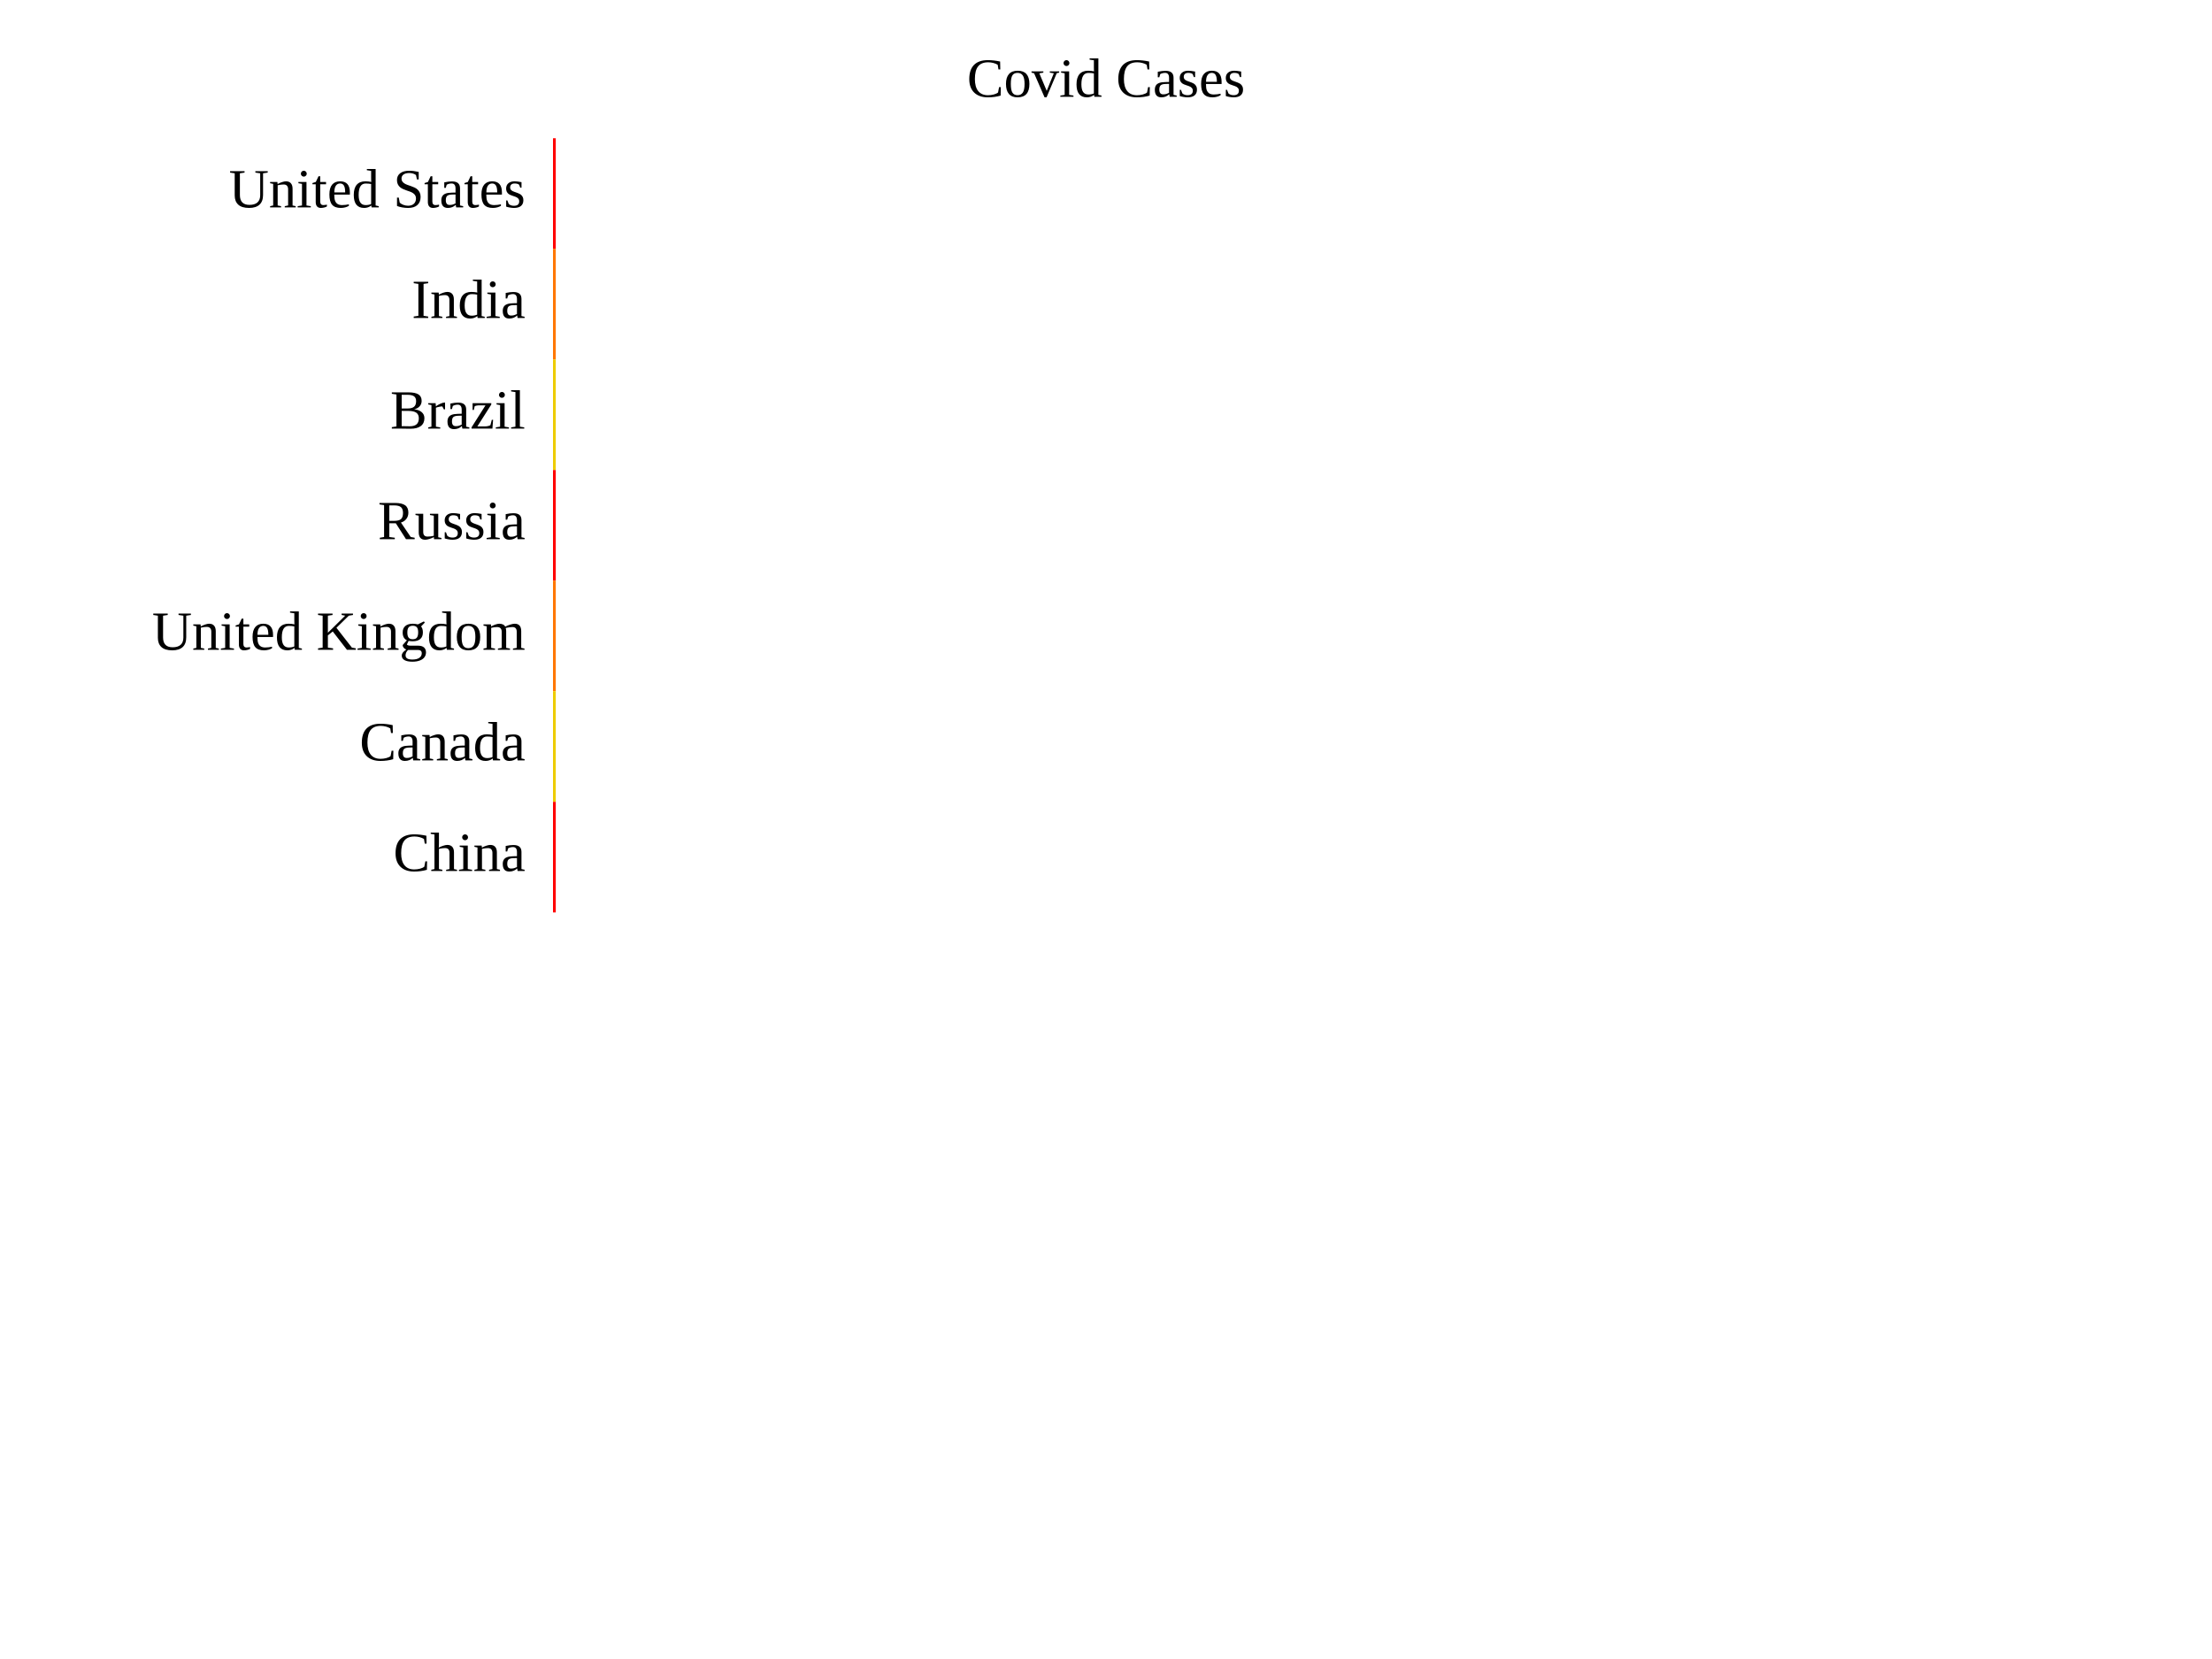
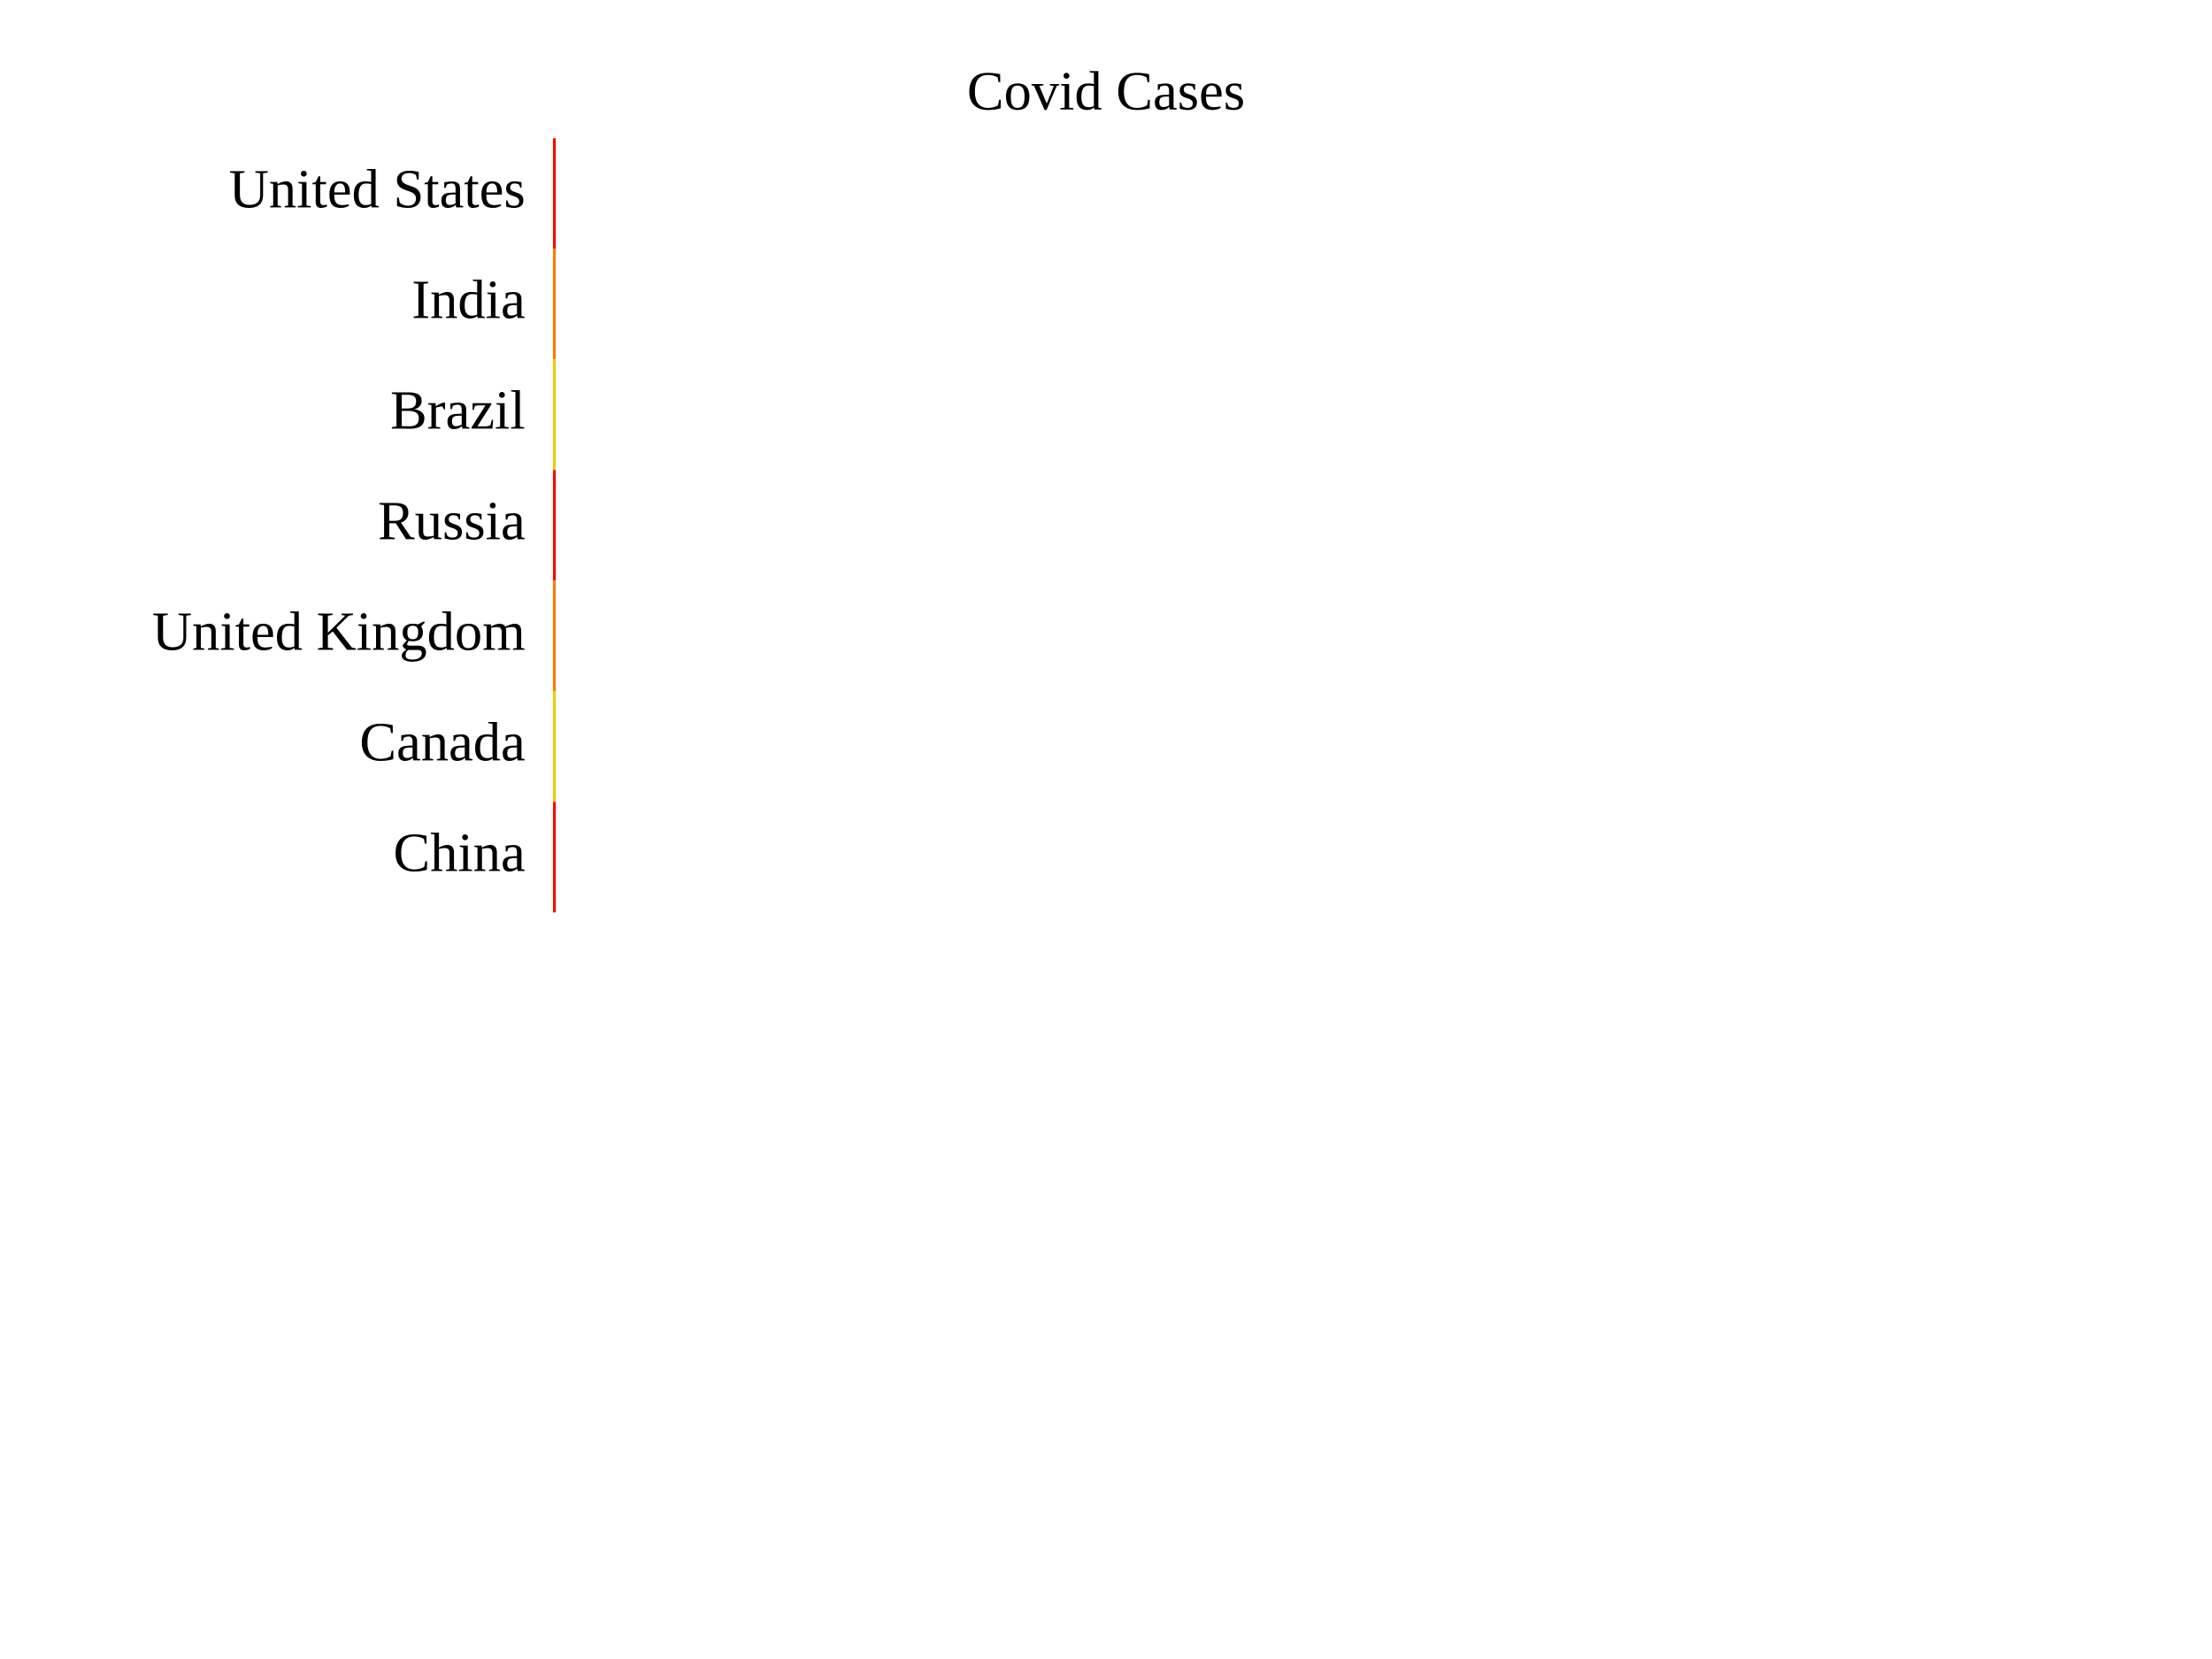
<svg xmlns="http://www.w3.org/2000/svg" version="1.1" width="800" height="600">
  <g>
-     <text x="400" y="35" fill="black" text-anchor="middle" font-size="20px">Covid Cases</text>
+     <text x="50%" y="35" fill="black" dominant-baseline="middle" text-anchor="middle" font-size="20px">Covid Cases</text>
    <text x="190" y="75" fill="black" text-anchor="end" font-size="20px">United States</text>
    <rect x="200" y="50" fill="#f00" width="1" height="40">
      <animate id="r1step0" attributeName="width" from="0.00" to="0.00" dur="1.0s" fill="freeze" />
      <animate id="r1step1" attributeName="width" from="0.00" to="0.00" begin="r1step0.end" dur="1.0s" fill="freeze" />
      <animate id="r1step2" attributeName="width" from="0.00" to="0.00" begin="r1step1.end" dur="1.0s" fill="freeze" />
      <animate id="r1step3" attributeName="width" from="0.00" to="0.00" begin="r1step2.end" dur="1.0s" fill="freeze" />
      <animate id="r1step4" attributeName="width" from="0.00" to="0.00" begin="r1step3.end" dur="1.0s" fill="freeze" />
      <animate id="r1step5" attributeName="width" from="0.00" to="0.00" begin="r1step4.end" dur="1.0s" fill="freeze" />
      <animate id="r1step6" attributeName="width" from="0.00" to="0.01" begin="r1step5.end" dur="1.0s" fill="freeze" />
      <animate id="r1step7" attributeName="width" from="0.01" to="0.11" begin="r1step6.end" dur="1.0s" fill="freeze" />
      <animate id="r1step8" attributeName="width" from="0.11" to="1.11" begin="r1step7.end" dur="1.0s" fill="freeze" />
      <animate id="r1step9" attributeName="width" from="1.11" to="3.98" begin="r1step8.end" dur="1.0s" fill="freeze" />
      <animate id="r1step10" attributeName="width" from="3.98" to="9.19" begin="r1step9.end" dur="1.0s" fill="freeze" />
      <animate id="r1step11" attributeName="width" from="9.19" to="14.37" begin="r1step10.end" dur="1.0s" fill="freeze" />
      <animate id="r1step12" attributeName="width" from="14.37" to="19.19" begin="r1step11.end" dur="1.0s" fill="freeze" />
      <animate id="r1step13" attributeName="width" from="19.19" to="24.02" begin="r1step12.end" dur="1.0s" fill="freeze" />
      <animate id="r1step14" attributeName="width" from="24.02" to="28.60" begin="r1step13.end" dur="1.0s" fill="freeze" />
      <animate id="r1step15" attributeName="width" from="28.60" to="32.60" begin="r1step14.end" dur="1.0s" fill="freeze" />
      <animate id="r1step16" attributeName="width" from="32.60" to="36.44" begin="r1step15.end" dur="1.0s" fill="freeze" />
      <animate id="r1step17" attributeName="width" from="36.44" to="40.11" begin="r1step16.end" dur="1.0s" fill="freeze" />
      <animate id="r1step18" attributeName="width" from="40.11" to="43.59" begin="r1step17.end" dur="1.0s" fill="freeze" />
      <animate id="r1step19" attributeName="width" from="43.59" to="47.06" begin="r1step18.end" dur="1.0s" fill="freeze" />
      <animate id="r1step20" attributeName="width" from="47.06" to="50.68" begin="r1step19.end" dur="1.0s" fill="freeze" />
      <animate id="r1step21" attributeName="width" from="50.68" to="55.43" begin="r1step20.end" dur="1.0s" fill="freeze" />
      <animate id="r1step22" attributeName="width" from="55.43" to="62.12" begin="r1step21.end" dur="1.0s" fill="freeze" />
      <animate id="r1step23" attributeName="width" from="62.12" to="70.39" begin="r1step22.end" dur="1.0s" fill="freeze" />
      <animate id="r1step24" attributeName="width" from="70.39" to="80.70" begin="r1step23.end" dur="1.0s" fill="freeze" />
      <animate id="r1step25" attributeName="width" from="80.70" to="91.96" begin="r1step24.end" dur="1.0s" fill="freeze" />
      <animate id="r1step26" attributeName="width" from="91.96" to="102.87" begin="r1step25.end" dur="1.0s" fill="freeze" />
      <animate id="r1step27" attributeName="width" from="102.87" to="113.00" begin="r1step26.end" dur="1.0s" fill="freeze" />
      <animate id="r1step28" attributeName="width" from="113.00" to="122.12" begin="r1step27.end" dur="1.0s" fill="freeze" />
      <animate id="r1step29" attributeName="width" from="122.12" to="130.40" begin="r1step28.end" dur="1.0s" fill="freeze" />
      <animate id="r1step30" attributeName="width" from="130.40" to="137.59" begin="r1step29.end" dur="1.0s" fill="freeze" />
      <animate id="r1step31" attributeName="width" from="137.59" to="144.57" begin="r1step30.end" dur="1.0s" fill="freeze" />
      <animate id="r1step32" attributeName="width" from="144.57" to="151.17" begin="r1step31.end" dur="1.0s" fill="freeze" />
      <animate id="r1step33" attributeName="width" from="151.17" to="157.28" begin="r1step32.end" dur="1.0s" fill="freeze" />
      <animate id="r1step34" attributeName="width" from="157.28" to="164.58" begin="r1step33.end" dur="1.0s" fill="freeze" />
      <animate id="r1step35" attributeName="width" from="164.58" to="171.50" begin="r1step34.end" dur="1.0s" fill="freeze" />
      <animate id="r1step36" attributeName="width" from="171.50" to="178.85" begin="r1step35.end" dur="1.0s" fill="freeze" />
      <animate id="r1step37" attributeName="width" from="178.85" to="187.31" begin="r1step36.end" dur="1.0s" fill="freeze" />
      <animate id="r1step38" attributeName="width" from="187.31" to="197.33" begin="r1step37.end" dur="1.0s" fill="freeze" />
      <animate id="r1step39" attributeName="width" from="197.33" to="209.17" begin="r1step38.end" dur="1.0s" fill="freeze" />
      <animate id="r1step40" attributeName="width" from="209.17" to="224.07" begin="r1step39.end" dur="1.0s" fill="freeze" />
      <animate id="r1step41" attributeName="width" from="224.07" to="244.37" begin="r1step40.end" dur="1.0s" fill="freeze" />
      <animate id="r1step42" attributeName="width" from="244.37" to="270.56" begin="r1step41.end" dur="1.0s" fill="freeze" />
      <animate id="r1step43" attributeName="width" from="270.56" to="299.77" begin="r1step42.end" dur="1.0s" fill="freeze" />
      <animate id="r1step44" attributeName="width" from="299.77" to="326.85" begin="r1step43.end" dur="1.0s" fill="freeze" />
      <animate id="r1step45" attributeName="width" from="326.85" to="360.99" begin="r1step44.end" dur="1.0s" fill="freeze" />
      <animate id="r1step46" attributeName="width" from="360.99" to="397.22" begin="r1step45.end" dur="1.0s" fill="freeze" />
      <animate id="r1step47" attributeName="width" from="397.22" to="433.45" begin="r1step46.end" dur="1.0s" fill="freeze" />
      <animate id="r1step48" attributeName="width" from="433.45" to="463.91" begin="r1step47.end" dur="1.0s" fill="freeze" />
      <animate id="r1step49" attributeName="width" from="463.91" to="500.00" begin="r1step48.end" dur="1.0s" fill="freeze" />
    </rect>
    <text x="190" y="115" fill="black" text-anchor="end" font-size="20px">India</text>
    <rect x="200" y="90" fill="#f70" width="1" height="40">
      <animate id="r2step0" attributeName="width" from="0.00" to="0.00" dur="1.0s" fill="freeze" />
      <animate id="r2step1" attributeName="width" from="0.00" to="0.00" begin="r2step0.end" dur="1.0s" fill="freeze" />
      <animate id="r2step2" attributeName="width" from="0.00" to="0.00" begin="r2step1.end" dur="1.0s" fill="freeze" />
      <animate id="r2step3" attributeName="width" from="0.00" to="0.00" begin="r2step2.end" dur="1.0s" fill="freeze" />
      <animate id="r2step4" attributeName="width" from="0.00" to="0.00" begin="r2step3.end" dur="1.0s" fill="freeze" />
      <animate id="r2step5" attributeName="width" from="0.00" to="0.00" begin="r2step4.end" dur="1.0s" fill="freeze" />
      <animate id="r2step6" attributeName="width" from="0.00" to="0.00" begin="r2step5.end" dur="1.0s" fill="freeze" />
      <animate id="r2step7" attributeName="width" from="0.00" to="0.00" begin="r2step6.end" dur="1.0s" fill="freeze" />
      <animate id="r2step8" attributeName="width" from="0.00" to="0.01" begin="r2step7.end" dur="1.0s" fill="freeze" />
      <animate id="r2step9" attributeName="width" from="0.01" to="0.03" begin="r2step8.end" dur="1.0s" fill="freeze" />
      <animate id="r2step10" attributeName="width" from="0.03" to="0.11" begin="r2step9.end" dur="1.0s" fill="freeze" />
      <animate id="r2step11" attributeName="width" from="0.11" to="0.25" begin="r2step10.end" dur="1.0s" fill="freeze" />
      <animate id="r2step12" attributeName="width" from="0.25" to="0.45" begin="r2step11.end" dur="1.0s" fill="freeze" />
      <animate id="r2step13" attributeName="width" from="0.45" to="0.71" begin="r2step12.end" dur="1.0s" fill="freeze" />
      <animate id="r2step14" attributeName="width" from="0.71" to="1.12" begin="r2step13.end" dur="1.0s" fill="freeze" />
      <animate id="r2step15" attributeName="width" from="1.12" to="1.70" begin="r2step14.end" dur="1.0s" fill="freeze" />
      <animate id="r2step16" attributeName="width" from="1.70" to="2.41" begin="r2step15.end" dur="1.0s" fill="freeze" />
      <animate id="r2step17" attributeName="width" from="2.41" to="3.48" begin="r2step16.end" dur="1.0s" fill="freeze" />
      <animate id="r2step18" attributeName="width" from="3.48" to="4.76" begin="r2step17.end" dur="1.0s" fill="freeze" />
      <animate id="r2step19" attributeName="width" from="4.76" to="6.39" begin="r2step18.end" dur="1.0s" fill="freeze" />
      <animate id="r2step20" attributeName="width" from="6.39" to="8.24" begin="r2step19.end" dur="1.0s" fill="freeze" />
      <animate id="r2step21" attributeName="width" from="8.24" to="10.57" begin="r2step20.end" dur="1.0s" fill="freeze" />
      <animate id="r2step22" attributeName="width" from="10.57" to="13.61" begin="r2step21.end" dur="1.0s" fill="freeze" />
      <animate id="r2step23" attributeName="width" from="13.61" to="17.28" begin="r2step22.end" dur="1.0s" fill="freeze" />
      <animate id="r2step24" attributeName="width" from="17.28" to="21.78" begin="r2step23.end" dur="1.0s" fill="freeze" />
      <animate id="r2step25" attributeName="width" from="21.78" to="27.75" begin="r2step24.end" dur="1.0s" fill="freeze" />
      <animate id="r2step26" attributeName="width" from="27.75" to="35.55" begin="r2step25.end" dur="1.0s" fill="freeze" />
      <animate id="r2step27" attributeName="width" from="35.55" to="44.57" begin="r2step26.end" dur="1.0s" fill="freeze" />
      <animate id="r2step28" attributeName="width" from="44.57" to="54.49" begin="r2step27.end" dur="1.0s" fill="freeze" />
      <animate id="r2step29" attributeName="width" from="54.49" to="64.91" begin="r2step28.end" dur="1.0s" fill="freeze" />
      <animate id="r2step30" attributeName="width" from="64.91" to="76.07" begin="r2step29.end" dur="1.0s" fill="freeze" />
      <animate id="r2step31" attributeName="width" from="76.07" to="88.65" begin="r2step30.end" dur="1.0s" fill="freeze" />
      <animate id="r2step32" attributeName="width" from="88.65" to="102.80" begin="r2step31.end" dur="1.0s" fill="freeze" />
      <animate id="r2step33" attributeName="width" from="102.80" to="118.41" begin="r2step32.end" dur="1.0s" fill="freeze" />
      <animate id="r2step34" attributeName="width" from="118.41" to="133.60" begin="r2step33.end" dur="1.0s" fill="freeze" />
      <animate id="r2step35" attributeName="width" from="133.60" to="147.59" begin="r2step34.end" dur="1.0s" fill="freeze" />
      <animate id="r2step36" attributeName="width" from="147.59" to="160.55" begin="r2step35.end" dur="1.0s" fill="freeze" />
      <animate id="r2step37" attributeName="width" from="160.55" to="172.34" begin="r2step36.end" dur="1.0s" fill="freeze" />
      <animate id="r2step38" attributeName="width" from="172.34" to="182.45" begin="r2step37.end" dur="1.0s" fill="freeze" />
      <animate id="r2step39" attributeName="width" from="182.45" to="190.84" begin="r2step38.end" dur="1.0s" fill="freeze" />
      <animate id="r2step40" attributeName="width" from="190.84" to="198.56" begin="r2step39.end" dur="1.0s" fill="freeze" />
      <animate id="r2step41" attributeName="width" from="198.56" to="206.34" begin="r2step40.end" dur="1.0s" fill="freeze" />
      <animate id="r2step42" attributeName="width" from="206.34" to="213.13" begin="r2step41.end" dur="1.0s" fill="freeze" />
      <animate id="r2step43" attributeName="width" from="213.13" to="220.42" begin="r2step42.end" dur="1.0s" fill="freeze" />
      <animate id="r2step44" attributeName="width" from="220.42" to="227.26" begin="r2step43.end" dur="1.0s" fill="freeze" />
      <animate id="r2step45" attributeName="width" from="227.26" to="233.05" begin="r2step44.end" dur="1.0s" fill="freeze" />
      <animate id="r2step46" attributeName="width" from="233.05" to="237.91" begin="r2step45.end" dur="1.0s" fill="freeze" />
      <animate id="r2step47" attributeName="width" from="237.91" to="241.97" begin="r2step46.end" dur="1.0s" fill="freeze" />
      <animate id="r2step48" attributeName="width" from="241.97" to="245.55" begin="r2step47.end" dur="1.0s" fill="freeze" />
      <animate id="r2step49" attributeName="width" from="245.55" to="248.73" begin="r2step48.end" dur="1.0s" fill="freeze" />
    </rect>
    <text x="190" y="155" fill="black" text-anchor="end" font-size="20px">Brazil</text>
    <rect x="200" y="130" fill="#ec0" width="1" height="40">
      <animate id="r3step0" attributeName="width" from="0.00" to="0.00" dur="1.0s" fill="freeze" />
      <animate id="r3step1" attributeName="width" from="0.00" to="0.00" begin="r3step0.end" dur="1.0s" fill="freeze" />
      <animate id="r3step2" attributeName="width" from="0.00" to="0.00" begin="r3step1.end" dur="1.0s" fill="freeze" />
      <animate id="r3step3" attributeName="width" from="0.00" to="0.00" begin="r3step2.end" dur="1.0s" fill="freeze" />
      <animate id="r3step4" attributeName="width" from="0.00" to="0.00" begin="r3step3.end" dur="1.0s" fill="freeze" />
      <animate id="r3step5" attributeName="width" from="0.00" to="0.00" begin="r3step4.end" dur="1.0s" fill="freeze" />
      <animate id="r3step6" attributeName="width" from="0.00" to="0.00" begin="r3step5.end" dur="1.0s" fill="freeze" />
      <animate id="r3step7" attributeName="width" from="0.00" to="0.00" begin="r3step6.end" dur="1.0s" fill="freeze" />
      <animate id="r3step8" attributeName="width" from="0.00" to="0.05" begin="r3step7.end" dur="1.0s" fill="freeze" />
      <animate id="r3step9" attributeName="width" from="0.05" to="0.11" begin="r3step8.end" dur="1.0s" fill="freeze" />
      <animate id="r3step10" attributeName="width" from="0.11" to="0.29" begin="r3step9.end" dur="1.0s" fill="freeze" />
      <animate id="r3step11" attributeName="width" from="0.29" to="0.56" begin="r3step10.end" dur="1.0s" fill="freeze" />
      <animate id="r3step12" attributeName="width" from="0.56" to="0.98" begin="r3step11.end" dur="1.0s" fill="freeze" />
      <animate id="r3step13" attributeName="width" from="0.98" to="1.62" begin="r3step12.end" dur="1.0s" fill="freeze" />
      <animate id="r3step14" attributeName="width" from="1.62" to="2.61" begin="r3step13.end" dur="1.0s" fill="freeze" />
      <animate id="r3step15" attributeName="width" from="2.61" to="4.07" begin="r3step14.end" dur="1.0s" fill="freeze" />
      <animate id="r3step16" attributeName="width" from="4.07" to="6.13" begin="r3step15.end" dur="1.0s" fill="freeze" />
      <animate id="r3step17" attributeName="width" from="6.13" to="9.00" begin="r3step16.end" dur="1.0s" fill="freeze" />
      <animate id="r3step18" attributeName="width" from="9.00" to="12.64" begin="r3step17.end" dur="1.0s" fill="freeze" />
      <animate id="r3step19" attributeName="width" from="12.64" to="16.99" begin="r3step18.end" dur="1.0s" fill="freeze" />
      <animate id="r3step20" attributeName="width" from="16.99" to="21.33" begin="r3step19.end" dur="1.0s" fill="freeze" />
      <animate id="r3step21" attributeName="width" from="21.33" to="26.57" begin="r3step20.end" dur="1.0s" fill="freeze" />
      <animate id="r3step22" attributeName="width" from="26.57" to="32.86" begin="r3step21.end" dur="1.0s" fill="freeze" />
      <animate id="r3step23" attributeName="width" from="32.86" to="38.99" begin="r3step22.end" dur="1.0s" fill="freeze" />
      <animate id="r3step24" attributeName="width" from="38.99" to="45.27" begin="r3step23.end" dur="1.0s" fill="freeze" />
      <animate id="r3step25" attributeName="width" from="45.27" to="50.88" begin="r3step24.end" dur="1.0s" fill="freeze" />
      <animate id="r3step26" attributeName="width" from="50.88" to="58.66" begin="r3step25.end" dur="1.0s" fill="freeze" />
      <animate id="r3step27" attributeName="width" from="58.66" to="66.05" begin="r3step26.end" dur="1.0s" fill="freeze" />
      <animate id="r3step28" attributeName="width" from="66.05" to="73.43" begin="r3step27.end" dur="1.0s" fill="freeze" />
      <animate id="r3step29" attributeName="width" from="73.43" to="80.68" begin="r3step28.end" dur="1.0s" fill="freeze" />
      <animate id="r3step30" attributeName="width" from="80.68" to="87.01" begin="r3step29.end" dur="1.0s" fill="freeze" />
      <animate id="r3step31" attributeName="width" from="87.01" to="93.86" begin="r3step30.end" dur="1.0s" fill="freeze" />
      <animate id="r3step32" attributeName="width" from="93.86" to="99.62" begin="r3step31.end" dur="1.0s" fill="freeze" />
      <animate id="r3step33" attributeName="width" from="99.62" to="104.37" begin="r3step32.end" dur="1.0s" fill="freeze" />
      <animate id="r3step34" attributeName="width" from="104.37" to="109.47" begin="r3step33.end" dur="1.0s" fill="freeze" />
      <animate id="r3step35" attributeName="width" from="109.47" to="113.97" begin="r3step34.end" dur="1.0s" fill="freeze" />
      <animate id="r3step36" attributeName="width" from="113.97" to="118.33" begin="r3step35.end" dur="1.0s" fill="freeze" />
      <animate id="r3step37" attributeName="width" from="118.33" to="122.57" begin="r3step36.end" dur="1.0s" fill="freeze" />
      <animate id="r3step38" attributeName="width" from="122.57" to="126.10" begin="r3step37.end" dur="1.0s" fill="freeze" />
      <animate id="r3step39" attributeName="width" from="126.10" to="129.93" begin="r3step38.end" dur="1.0s" fill="freeze" />
      <animate id="r3step40" attributeName="width" from="129.93" to="133.39" begin="r3step39.end" dur="1.0s" fill="freeze" />
      <animate id="r3step41" attributeName="width" from="133.39" to="136.29" begin="r3step40.end" dur="1.0s" fill="freeze" />
      <animate id="r3step42" attributeName="width" from="136.29" to="141.13" begin="r3step41.end" dur="1.0s" fill="freeze" />
      <animate id="r3step43" attributeName="width" from="141.13" to="146.20" begin="r3step42.end" dur="1.0s" fill="freeze" />
      <animate id="r3step44" attributeName="width" from="146.20" to="152.17" begin="r3step43.end" dur="1.0s" fill="freeze" />
      <animate id="r3step45" attributeName="width" from="152.17" to="159.08" begin="r3step44.end" dur="1.0s" fill="freeze" />
      <animate id="r3step46" attributeName="width" from="159.08" to="166.37" begin="r3step45.end" dur="1.0s" fill="freeze" />
      <animate id="r3step47" attributeName="width" from="166.37" to="174.45" begin="r3step46.end" dur="1.0s" fill="freeze" />
      <animate id="r3step48" attributeName="width" from="174.45" to="180.24" begin="r3step47.end" dur="1.0s" fill="freeze" />
      <animate id="r3step49" attributeName="width" from="180.24" to="186.22" begin="r3step48.end" dur="1.0s" fill="freeze" />
    </rect>
    <text x="190" y="195" fill="black" text-anchor="end" font-size="20px">Russia</text>
    <rect x="200" y="170" fill="#f00" width="1" height="40">
      <animate id="r4step0" attributeName="width" from="0.00" to="0.00" dur="1.0s" fill="freeze" />
      <animate id="r4step1" attributeName="width" from="0.00" to="0.00" begin="r4step0.end" dur="1.0s" fill="freeze" />
      <animate id="r4step2" attributeName="width" from="0.00" to="0.00" begin="r4step1.end" dur="1.0s" fill="freeze" />
      <animate id="r4step3" attributeName="width" from="0.00" to="0.00" begin="r4step2.end" dur="1.0s" fill="freeze" />
      <animate id="r4step4" attributeName="width" from="0.00" to="0.00" begin="r4step3.end" dur="1.0s" fill="freeze" />
      <animate id="r4step5" attributeName="width" from="0.00" to="0.00" begin="r4step4.end" dur="1.0s" fill="freeze" />
      <animate id="r4step6" attributeName="width" from="0.00" to="0.00" begin="r4step5.end" dur="1.0s" fill="freeze" />
      <animate id="r4step7" attributeName="width" from="0.00" to="0.00" begin="r4step6.end" dur="1.0s" fill="freeze" />
      <animate id="r4step8" attributeName="width" from="0.00" to="0.01" begin="r4step7.end" dur="1.0s" fill="freeze" />
      <animate id="r4step9" attributeName="width" from="0.01" to="0.04" begin="r4step8.end" dur="1.0s" fill="freeze" />
      <animate id="r4step10" attributeName="width" from="0.04" to="0.15" begin="r4step9.end" dur="1.0s" fill="freeze" />
      <animate id="r4step11" attributeName="width" from="0.15" to="0.44" begin="r4step10.end" dur="1.0s" fill="freeze" />
      <animate id="r4step12" attributeName="width" from="0.44" to="1.13" begin="r4step11.end" dur="1.0s" fill="freeze" />
      <animate id="r4step13" attributeName="width" from="1.13" to="2.09" begin="r4step12.end" dur="1.0s" fill="freeze" />
      <animate id="r4step14" attributeName="width" from="2.09" to="3.49" begin="r4step13.end" dur="1.0s" fill="freeze" />
      <animate id="r4step15" attributeName="width" from="3.49" to="5.32" begin="r4step14.end" dur="1.0s" fill="freeze" />
      <animate id="r4step16" attributeName="width" from="5.32" to="6.98" begin="r4step15.end" dur="1.0s" fill="freeze" />
      <animate id="r4step17" attributeName="width" from="6.98" to="8.49" begin="r4step16.end" dur="1.0s" fill="freeze" />
      <animate id="r4step18" attributeName="width" from="8.49" to="9.95" begin="r4step17.end" dur="1.0s" fill="freeze" />
      <animate id="r4step19" attributeName="width" from="9.95" to="11.43" begin="r4step18.end" dur="1.0s" fill="freeze" />
      <animate id="r4step20" attributeName="width" from="11.43" to="12.88" begin="r4step19.end" dur="1.0s" fill="freeze" />
      <animate id="r4step21" attributeName="width" from="12.88" to="14.20" begin="r4step20.end" dur="1.0s" fill="freeze" />
      <animate id="r4step22" attributeName="width" from="14.20" to="15.38" begin="r4step21.end" dur="1.0s" fill="freeze" />
      <animate id="r4step23" attributeName="width" from="15.38" to="16.50" begin="r4step22.end" dur="1.0s" fill="freeze" />
      <animate id="r4step24" attributeName="width" from="16.50" to="17.59" begin="r4step23.end" dur="1.0s" fill="freeze" />
      <animate id="r4step25" attributeName="width" from="17.59" to="18.64" begin="r4step24.end" dur="1.0s" fill="freeze" />
      <animate id="r4step26" attributeName="width" from="18.64" to="19.61" begin="r4step25.end" dur="1.0s" fill="freeze" />
      <animate id="r4step27" attributeName="width" from="19.61" to="20.53" begin="r4step26.end" dur="1.0s" fill="freeze" />
      <animate id="r4step28" attributeName="width" from="20.53" to="21.39" begin="r4step27.end" dur="1.0s" fill="freeze" />
      <animate id="r4step29" attributeName="width" from="21.39" to="22.23" begin="r4step28.end" dur="1.0s" fill="freeze" />
      <animate id="r4step30" attributeName="width" from="22.23" to="23.03" begin="r4step29.end" dur="1.0s" fill="freeze" />
      <animate id="r4step31" attributeName="width" from="23.03" to="23.83" begin="r4step30.end" dur="1.0s" fill="freeze" />
      <animate id="r4step32" attributeName="width" from="23.83" to="24.67" begin="r4step31.end" dur="1.0s" fill="freeze" />
      <animate id="r4step33" attributeName="width" from="24.67" to="25.56" begin="r4step32.end" dur="1.0s" fill="freeze" />
      <animate id="r4step34" attributeName="width" from="25.56" to="26.54" begin="r4step33.end" dur="1.0s" fill="freeze" />
      <animate id="r4step35" attributeName="width" from="26.54" to="27.72" begin="r4step34.end" dur="1.0s" fill="freeze" />
      <animate id="r4step36" attributeName="width" from="27.72" to="29.30" begin="r4step35.end" dur="1.0s" fill="freeze" />
      <animate id="r4step37" attributeName="width" from="29.30" to="31.34" begin="r4step36.end" dur="1.0s" fill="freeze" />
      <animate id="r4step38" attributeName="width" from="31.34" to="33.78" begin="r4step37.end" dur="1.0s" fill="freeze" />
      <animate id="r4step39" attributeName="width" from="33.78" to="36.52" begin="r4step38.end" dur="1.0s" fill="freeze" />
      <animate id="r4step40" attributeName="width" from="36.52" to="39.45" begin="r4step39.end" dur="1.0s" fill="freeze" />
      <animate id="r4step41" attributeName="width" from="39.45" to="42.80" begin="r4step40.end" dur="1.0s" fill="freeze" />
      <animate id="r4step42" attributeName="width" from="42.80" to="46.42" begin="r4step41.end" dur="1.0s" fill="freeze" />
      <animate id="r4step43" attributeName="width" from="46.42" to="50.36" begin="r4step42.end" dur="1.0s" fill="freeze" />
      <animate id="r4step44" attributeName="width" from="50.36" to="54.66" begin="r4step43.end" dur="1.0s" fill="freeze" />
      <animate id="r4step45" attributeName="width" from="54.66" to="59.25" begin="r4step44.end" dur="1.0s" fill="freeze" />
      <animate id="r4step46" attributeName="width" from="59.25" to="63.80" begin="r4step45.end" dur="1.0s" fill="freeze" />
      <animate id="r4step47" attributeName="width" from="63.80" to="68.45" begin="r4step46.end" dur="1.0s" fill="freeze" />
      <animate id="r4step48" attributeName="width" from="68.45" to="73.19" begin="r4step47.end" dur="1.0s" fill="freeze" />
      <animate id="r4step49" attributeName="width" from="73.19" to="77.50" begin="r4step48.end" dur="1.0s" fill="freeze" />
    </rect>
    <text x="190" y="235" fill="black" text-anchor="end" font-size="20px">United Kingdom</text>
    <rect x="200" y="210" fill="#f70" width="1" height="40">
      <animate id="r5step0" attributeName="width" from="0.00" to="0.00" dur="1.0s" fill="freeze" />
      <animate id="r5step1" attributeName="width" from="0.00" to="0.00" begin="r5step0.end" dur="1.0s" fill="freeze" />
      <animate id="r5step2" attributeName="width" from="0.00" to="0.00" begin="r5step1.end" dur="1.0s" fill="freeze" />
      <animate id="r5step3" attributeName="width" from="0.00" to="0.00" begin="r5step2.end" dur="1.0s" fill="freeze" />
      <animate id="r5step4" attributeName="width" from="0.00" to="0.00" begin="r5step3.end" dur="1.0s" fill="freeze" />
      <animate id="r5step5" attributeName="width" from="0.00" to="0.00" begin="r5step4.end" dur="1.0s" fill="freeze" />
      <animate id="r5step6" attributeName="width" from="0.00" to="0.02" begin="r5step5.end" dur="1.0s" fill="freeze" />
      <animate id="r5step7" attributeName="width" from="0.02" to="0.09" begin="r5step6.end" dur="1.0s" fill="freeze" />
      <animate id="r5step8" attributeName="width" from="0.09" to="0.31" begin="r5step7.end" dur="1.0s" fill="freeze" />
      <animate id="r5step9" attributeName="width" from="0.31" to="0.82" begin="r5step8.end" dur="1.0s" fill="freeze" />
      <animate id="r5step10" attributeName="width" from="0.82" to="1.60" begin="r5step9.end" dur="1.0s" fill="freeze" />
      <animate id="r5step11" attributeName="width" from="1.60" to="2.35" begin="r5step10.end" dur="1.0s" fill="freeze" />
      <animate id="r5step12" attributeName="width" from="2.35" to="3.15" begin="r5step11.end" dur="1.0s" fill="freeze" />
      <animate id="r5step13" attributeName="width" from="3.15" to="3.93" begin="r5step12.end" dur="1.0s" fill="freeze" />
      <animate id="r5step14" attributeName="width" from="3.93" to="4.64" begin="r5step13.end" dur="1.0s" fill="freeze" />
      <animate id="r5step15" attributeName="width" from="4.64" to="5.18" begin="r5step14.end" dur="1.0s" fill="freeze" />
      <animate id="r5step16" attributeName="width" from="5.18" to="5.62" begin="r5step15.end" dur="1.0s" fill="freeze" />
      <animate id="r5step17" attributeName="width" from="5.62" to="5.97" begin="r5step16.end" dur="1.0s" fill="freeze" />
      <animate id="r5step18" attributeName="width" from="5.97" to="6.22" begin="r5step17.end" dur="1.0s" fill="freeze" />
      <animate id="r5step19" attributeName="width" from="6.22" to="6.41" begin="r5step18.end" dur="1.0s" fill="freeze" />
      <animate id="r5step20" attributeName="width" from="6.41" to="6.58" begin="r5step19.end" dur="1.0s" fill="freeze" />
      <animate id="r5step21" attributeName="width" from="6.58" to="6.73" begin="r5step20.end" dur="1.0s" fill="freeze" />
      <animate id="r5step22" attributeName="width" from="6.73" to="6.84" begin="r5step21.end" dur="1.0s" fill="freeze" />
      <animate id="r5step23" attributeName="width" from="6.84" to="6.90" begin="r5step22.end" dur="1.0s" fill="freeze" />
      <animate id="r5step24" attributeName="width" from="6.90" to="7.01" begin="r5step23.end" dur="1.0s" fill="freeze" />
      <animate id="r5step25" attributeName="width" from="7.01" to="7.13" begin="r5step24.end" dur="1.0s" fill="freeze" />
      <animate id="r5step26" attributeName="width" from="7.13" to="7.25" begin="r5step25.end" dur="1.0s" fill="freeze" />
      <animate id="r5step27" attributeName="width" from="7.25" to="7.38" begin="r5step26.end" dur="1.0s" fill="freeze" />
      <animate id="r5step28" attributeName="width" from="7.38" to="7.53" begin="r5step27.end" dur="1.0s" fill="freeze" />
      <animate id="r5step29" attributeName="width" from="7.53" to="7.71" begin="r5step28.end" dur="1.0s" fill="freeze" />
      <animate id="r5step30" attributeName="width" from="7.71" to="7.89" begin="r5step29.end" dur="1.0s" fill="freeze" />
      <animate id="r5step31" attributeName="width" from="7.89" to="8.12" begin="r5step30.end" dur="1.0s" fill="freeze" />
      <animate id="r5step32" attributeName="width" from="8.12" to="8.46" begin="r5step31.end" dur="1.0s" fill="freeze" />
      <animate id="r5step33" attributeName="width" from="8.46" to="8.97" begin="r5step32.end" dur="1.0s" fill="freeze" />
      <animate id="r5step34" attributeName="width" from="8.97" to="9.63" begin="r5step33.end" dur="1.0s" fill="freeze" />
      <animate id="r5step35" attributeName="width" from="9.63" to="10.61" begin="r5step34.end" dur="1.0s" fill="freeze" />
      <animate id="r5step36" attributeName="width" from="10.61" to="12.45" begin="r5step35.end" dur="1.0s" fill="freeze" />
      <animate id="r5step37" attributeName="width" from="12.45" to="14.90" begin="r5step36.end" dur="1.0s" fill="freeze" />
      <animate id="r5step38" attributeName="width" from="14.90" to="17.87" begin="r5step37.end" dur="1.0s" fill="freeze" />
      <animate id="r5step39" attributeName="width" from="17.87" to="21.56" begin="r5step38.end" dur="1.0s" fill="freeze" />
      <animate id="r5step40" attributeName="width" from="21.56" to="25.39" begin="r5step39.end" dur="1.0s" fill="freeze" />
      <animate id="r5step41" attributeName="width" from="25.39" to="29.22" begin="r5step40.end" dur="1.0s" fill="freeze" />
      <animate id="r5step42" attributeName="width" from="29.22" to="33.49" begin="r5step41.end" dur="1.0s" fill="freeze" />
      <animate id="r5step43" attributeName="width" from="33.49" to="36.78" begin="r5step42.end" dur="1.0s" fill="freeze" />
      <animate id="r5step44" attributeName="width" from="36.78" to="39.24" begin="r5step43.end" dur="1.0s" fill="freeze" />
      <animate id="r5step45" attributeName="width" from="39.24" to="41.85" begin="r5step44.end" dur="1.0s" fill="freeze" />
      <animate id="r5step46" attributeName="width" from="41.85" to="45.03" begin="r5step45.end" dur="1.0s" fill="freeze" />
      <animate id="r5step47" attributeName="width" from="45.03" to="49.95" begin="r5step46.end" dur="1.0s" fill="freeze" />
      <animate id="r5step48" attributeName="width" from="49.95" to="56.12" begin="r5step47.end" dur="1.0s" fill="freeze" />
      <animate id="r5step49" attributeName="width" from="56.12" to="65.36" begin="r5step48.end" dur="1.0s" fill="freeze" />
    </rect>
    <text x="190" y="275" fill="black" text-anchor="end" font-size="20px">Canada</text>
    <rect x="200" y="250" fill="#ec0" width="1" height="40">
      <animate id="r6step0" attributeName="width" from="0.00" to="0.00" dur="1.0s" fill="freeze" />
      <animate id="r6step1" attributeName="width" from="0.00" to="0.00" begin="r6step0.end" dur="1.0s" fill="freeze" />
      <animate id="r6step2" attributeName="width" from="0.00" to="0.00" begin="r6step1.end" dur="1.0s" fill="freeze" />
      <animate id="r6step3" attributeName="width" from="0.00" to="0.00" begin="r6step2.end" dur="1.0s" fill="freeze" />
      <animate id="r6step4" attributeName="width" from="0.00" to="0.00" begin="r6step3.end" dur="1.0s" fill="freeze" />
      <animate id="r6step5" attributeName="width" from="0.00" to="0.00" begin="r6step4.end" dur="1.0s" fill="freeze" />
      <animate id="r6step6" attributeName="width" from="0.00" to="0.00" begin="r6step5.end" dur="1.0s" fill="freeze" />
      <animate id="r6step7" attributeName="width" from="0.00" to="0.01" begin="r6step6.end" dur="1.0s" fill="freeze" />
      <animate id="r6step8" attributeName="width" from="0.01" to="0.05" begin="r6step7.end" dur="1.0s" fill="freeze" />
      <animate id="r6step9" attributeName="width" from="0.05" to="0.18" begin="r6step8.end" dur="1.0s" fill="freeze" />
      <animate id="r6step10" attributeName="width" from="0.18" to="0.40" begin="r6step9.end" dur="1.0s" fill="freeze" />
      <animate id="r6step11" attributeName="width" from="0.40" to="0.62" begin="r6step10.end" dur="1.0s" fill="freeze" />
      <animate id="r6step12" attributeName="width" from="0.62" to="0.90" begin="r6step11.end" dur="1.0s" fill="freeze" />
      <animate id="r6step13" attributeName="width" from="0.90" to="1.19" begin="r6step12.end" dur="1.0s" fill="freeze" />
      <animate id="r6step14" attributeName="width" from="1.19" to="1.49" begin="r6step13.end" dur="1.0s" fill="freeze" />
      <animate id="r6step15" attributeName="width" from="1.49" to="1.71" begin="r6step14.end" dur="1.0s" fill="freeze" />
      <animate id="r6step16" attributeName="width" from="1.71" to="1.91" begin="r6step15.end" dur="1.0s" fill="freeze" />
      <animate id="r6step17" attributeName="width" from="1.91" to="2.09" begin="r6step16.end" dur="1.0s" fill="freeze" />
      <animate id="r6step18" attributeName="width" from="2.09" to="2.24" begin="r6step17.end" dur="1.0s" fill="freeze" />
      <animate id="r6step19" attributeName="width" from="2.24" to="2.35" begin="r6step18.end" dur="1.0s" fill="freeze" />
      <animate id="r6step20" attributeName="width" from="2.35" to="2.42" begin="r6step19.end" dur="1.0s" fill="freeze" />
      <animate id="r6step21" attributeName="width" from="2.42" to="2.48" begin="r6step20.end" dur="1.0s" fill="freeze" />
      <animate id="r6step22" attributeName="width" from="2.48" to="2.54" begin="r6step21.end" dur="1.0s" fill="freeze" />
      <animate id="r6step23" attributeName="width" from="2.54" to="2.59" begin="r6step22.end" dur="1.0s" fill="freeze" />
      <animate id="r6step24" attributeName="width" from="2.59" to="2.64" begin="r6step23.end" dur="1.0s" fill="freeze" />
      <animate id="r6step25" attributeName="width" from="2.64" to="2.71" begin="r6step24.end" dur="1.0s" fill="freeze" />
      <animate id="r6step26" attributeName="width" from="2.71" to="2.80" begin="r6step25.end" dur="1.0s" fill="freeze" />
      <animate id="r6step27" attributeName="width" from="2.80" to="2.86" begin="r6step26.end" dur="1.0s" fill="freeze" />
      <animate id="r6step28" attributeName="width" from="2.86" to="2.93" begin="r6step27.end" dur="1.0s" fill="freeze" />
      <animate id="r6step29" attributeName="width" from="2.93" to="2.98" begin="r6step28.end" dur="1.0s" fill="freeze" />
      <animate id="r6step30" attributeName="width" from="2.98" to="3.06" begin="r6step29.end" dur="1.0s" fill="freeze" />
      <animate id="r6step31" attributeName="width" from="3.06" to="3.14" begin="r6step30.end" dur="1.0s" fill="freeze" />
      <animate id="r6step32" attributeName="width" from="3.14" to="3.23" begin="r6step31.end" dur="1.0s" fill="freeze" />
      <animate id="r6step33" attributeName="width" from="3.23" to="3.36" begin="r6step32.end" dur="1.0s" fill="freeze" />
      <animate id="r6step34" attributeName="width" from="3.36" to="3.54" begin="r6step33.end" dur="1.0s" fill="freeze" />
      <animate id="r6step35" attributeName="width" from="3.54" to="3.78" begin="r6step34.end" dur="1.0s" fill="freeze" />
      <animate id="r6step36" attributeName="width" from="3.78" to="4.12" begin="r6step35.end" dur="1.0s" fill="freeze" />
      <animate id="r6step37" attributeName="width" from="4.12" to="4.45" begin="r6step36.end" dur="1.0s" fill="freeze" />
      <animate id="r6step38" attributeName="width" from="4.45" to="4.90" begin="r6step37.end" dur="1.0s" fill="freeze" />
      <animate id="r6step39" attributeName="width" from="4.90" to="5.36" begin="r6step38.end" dur="1.0s" fill="freeze" />
      <animate id="r6step40" attributeName="width" from="5.36" to="5.84" begin="r6step39.end" dur="1.0s" fill="freeze" />
      <animate id="r6step41" attributeName="width" from="5.84" to="6.53" begin="r6step40.end" dur="1.0s" fill="freeze" />
      <animate id="r6step42" attributeName="width" from="6.53" to="7.34" begin="r6step41.end" dur="1.0s" fill="freeze" />
      <animate id="r6step43" attributeName="width" from="7.34" to="8.18" begin="r6step42.end" dur="1.0s" fill="freeze" />
      <animate id="r6step44" attributeName="width" from="8.18" to="9.16" begin="r6step43.end" dur="1.0s" fill="freeze" />
      <animate id="r6step45" attributeName="width" from="9.16" to="10.24" begin="r6step44.end" dur="1.0s" fill="freeze" />
      <animate id="r6step46" attributeName="width" from="10.24" to="11.36" begin="r6step45.end" dur="1.0s" fill="freeze" />
      <animate id="r6step47" attributeName="width" from="11.36" to="12.47" begin="r6step46.end" dur="1.0s" fill="freeze" />
      <animate id="r6step48" attributeName="width" from="12.47" to="13.46" begin="r6step47.end" dur="1.0s" fill="freeze" />
      <animate id="r6step49" attributeName="width" from="13.46" to="14.80" begin="r6step48.end" dur="1.0s" fill="freeze" />
    </rect>
    <text x="190" y="315" fill="black" text-anchor="end" font-size="20px">China</text>
    <rect x="200" y="290" fill="#f00" width="1" height="40">
      <animate id="r7step0" attributeName="width" from="0.00" to="0.07" dur="1.0s" fill="freeze" />
      <animate id="r7step1" attributeName="width" from="0.07" to="0.47" begin="r7step0.end" dur="1.0s" fill="freeze" />
      <animate id="r7step2" attributeName="width" from="0.47" to="1.02" begin="r7step1.end" dur="1.0s" fill="freeze" />
      <animate id="r7step3" attributeName="width" from="1.02" to="1.74" begin="r7step2.end" dur="1.0s" fill="freeze" />
      <animate id="r7step4" attributeName="width" from="1.74" to="1.86" begin="r7step3.end" dur="1.0s" fill="freeze" />
      <animate id="r7step5" attributeName="width" from="1.86" to="1.92" begin="r7step4.end" dur="1.0s" fill="freeze" />
      <animate id="r7step6" attributeName="width" from="1.92" to="1.94" begin="r7step5.end" dur="1.0s" fill="freeze" />
      <animate id="r7step7" attributeName="width" from="1.94" to="1.95" begin="r7step6.end" dur="1.0s" fill="freeze" />
      <animate id="r7step8" attributeName="width" from="1.95" to="1.96" begin="r7step7.end" dur="1.0s" fill="freeze" />
      <animate id="r7step9" attributeName="width" from="1.96" to="1.97" begin="r7step8.end" dur="1.0s" fill="freeze" />
      <animate id="r7step10" attributeName="width" from="1.97" to="1.99" begin="r7step9.end" dur="1.0s" fill="freeze" />
      <animate id="r7step11" attributeName="width" from="1.99" to="2.00" begin="r7step10.end" dur="1.0s" fill="freeze" />
      <animate id="r7step12" attributeName="width" from="2.00" to="2.01" begin="r7step11.end" dur="1.0s" fill="freeze" />
      <animate id="r7step13" attributeName="width" from="2.01" to="2.02" begin="r7step12.end" dur="1.0s" fill="freeze" />
      <animate id="r7step14" attributeName="width" from="2.02" to="2.02" begin="r7step13.end" dur="1.0s" fill="freeze" />
      <animate id="r7step15" attributeName="width" from="2.02" to="2.02" begin="r7step14.end" dur="1.0s" fill="freeze" />
      <animate id="r7step16" attributeName="width" from="2.02" to="2.02" begin="r7step15.end" dur="1.0s" fill="freeze" />
      <animate id="r7step17" attributeName="width" from="2.02" to="2.02" begin="r7step16.end" dur="1.0s" fill="freeze" />
      <animate id="r7step18" attributeName="width" from="2.02" to="2.02" begin="r7step17.end" dur="1.0s" fill="freeze" />
      <animate id="r7step19" attributeName="width" from="2.02" to="2.02" begin="r7step18.end" dur="1.0s" fill="freeze" />
      <animate id="r7step20" attributeName="width" from="2.02" to="2.03" begin="r7step19.end" dur="1.0s" fill="freeze" />
      <animate id="r7step21" attributeName="width" from="2.03" to="2.03" begin="r7step20.end" dur="1.0s" fill="freeze" />
      <animate id="r7step22" attributeName="width" from="2.03" to="2.04" begin="r7step21.end" dur="1.0s" fill="freeze" />
      <animate id="r7step23" attributeName="width" from="2.04" to="2.04" begin="r7step22.end" dur="1.0s" fill="freeze" />
      <animate id="r7step24" attributeName="width" from="2.04" to="2.04" begin="r7step23.end" dur="1.0s" fill="freeze" />
      <animate id="r7step25" attributeName="width" from="2.04" to="2.06" begin="r7step24.end" dur="1.0s" fill="freeze" />
      <animate id="r7step26" attributeName="width" from="2.06" to="2.08" begin="r7step25.end" dur="1.0s" fill="freeze" />
      <animate id="r7step27" attributeName="width" from="2.08" to="2.12" begin="r7step26.end" dur="1.0s" fill="freeze" />
      <animate id="r7step28" attributeName="width" from="2.12" to="2.14" begin="r7step27.end" dur="1.0s" fill="freeze" />
      <animate id="r7step29" attributeName="width" from="2.14" to="2.15" begin="r7step28.end" dur="1.0s" fill="freeze" />
      <animate id="r7step30" attributeName="width" from="2.15" to="2.15" begin="r7step29.end" dur="1.0s" fill="freeze" />
      <animate id="r7step31" attributeName="width" from="2.15" to="2.16" begin="r7step30.end" dur="1.0s" fill="freeze" />
      <animate id="r7step32" attributeName="width" from="2.16" to="2.16" begin="r7step31.end" dur="1.0s" fill="freeze" />
      <animate id="r7step33" attributeName="width" from="2.16" to="2.17" begin="r7step32.end" dur="1.0s" fill="freeze" />
      <animate id="r7step34" attributeName="width" from="2.17" to="2.17" begin="r7step33.end" dur="1.0s" fill="freeze" />
      <animate id="r7step35" attributeName="width" from="2.17" to="2.17" begin="r7step34.end" dur="1.0s" fill="freeze" />
      <animate id="r7step36" attributeName="width" from="2.17" to="2.18" begin="r7step35.end" dur="1.0s" fill="freeze" />
      <animate id="r7step37" attributeName="width" from="2.18" to="2.18" begin="r7step36.end" dur="1.0s" fill="freeze" />
      <animate id="r7step38" attributeName="width" from="2.18" to="2.19" begin="r7step37.end" dur="1.0s" fill="freeze" />
      <animate id="r7step39" attributeName="width" from="2.19" to="2.19" begin="r7step38.end" dur="1.0s" fill="freeze" />
      <animate id="r7step40" attributeName="width" from="2.19" to="2.20" begin="r7step39.end" dur="1.0s" fill="freeze" />
      <animate id="r7step41" attributeName="width" from="2.20" to="2.20" begin="r7step40.end" dur="1.0s" fill="freeze" />
      <animate id="r7step42" attributeName="width" from="2.20" to="2.21" begin="r7step41.end" dur="1.0s" fill="freeze" />
      <animate id="r7step43" attributeName="width" from="2.21" to="2.21" begin="r7step42.end" dur="1.0s" fill="freeze" />
      <animate id="r7step44" attributeName="width" from="2.21" to="2.23" begin="r7step43.end" dur="1.0s" fill="freeze" />
      <animate id="r7step45" attributeName="width" from="2.23" to="2.25" begin="r7step44.end" dur="1.0s" fill="freeze" />
      <animate id="r7step46" attributeName="width" from="2.25" to="2.27" begin="r7step45.end" dur="1.0s" fill="freeze" />
      <animate id="r7step47" attributeName="width" from="2.27" to="2.29" begin="r7step46.end" dur="1.0s" fill="freeze" />
      <animate id="r7step48" attributeName="width" from="2.29" to="2.30" begin="r7step47.end" dur="1.0s" fill="freeze" />
      <animate id="r7step49" attributeName="width" from="2.30" to="2.31" begin="r7step48.end" dur="1.0s" fill="freeze" />
    </rect>
  </g>
</svg>
